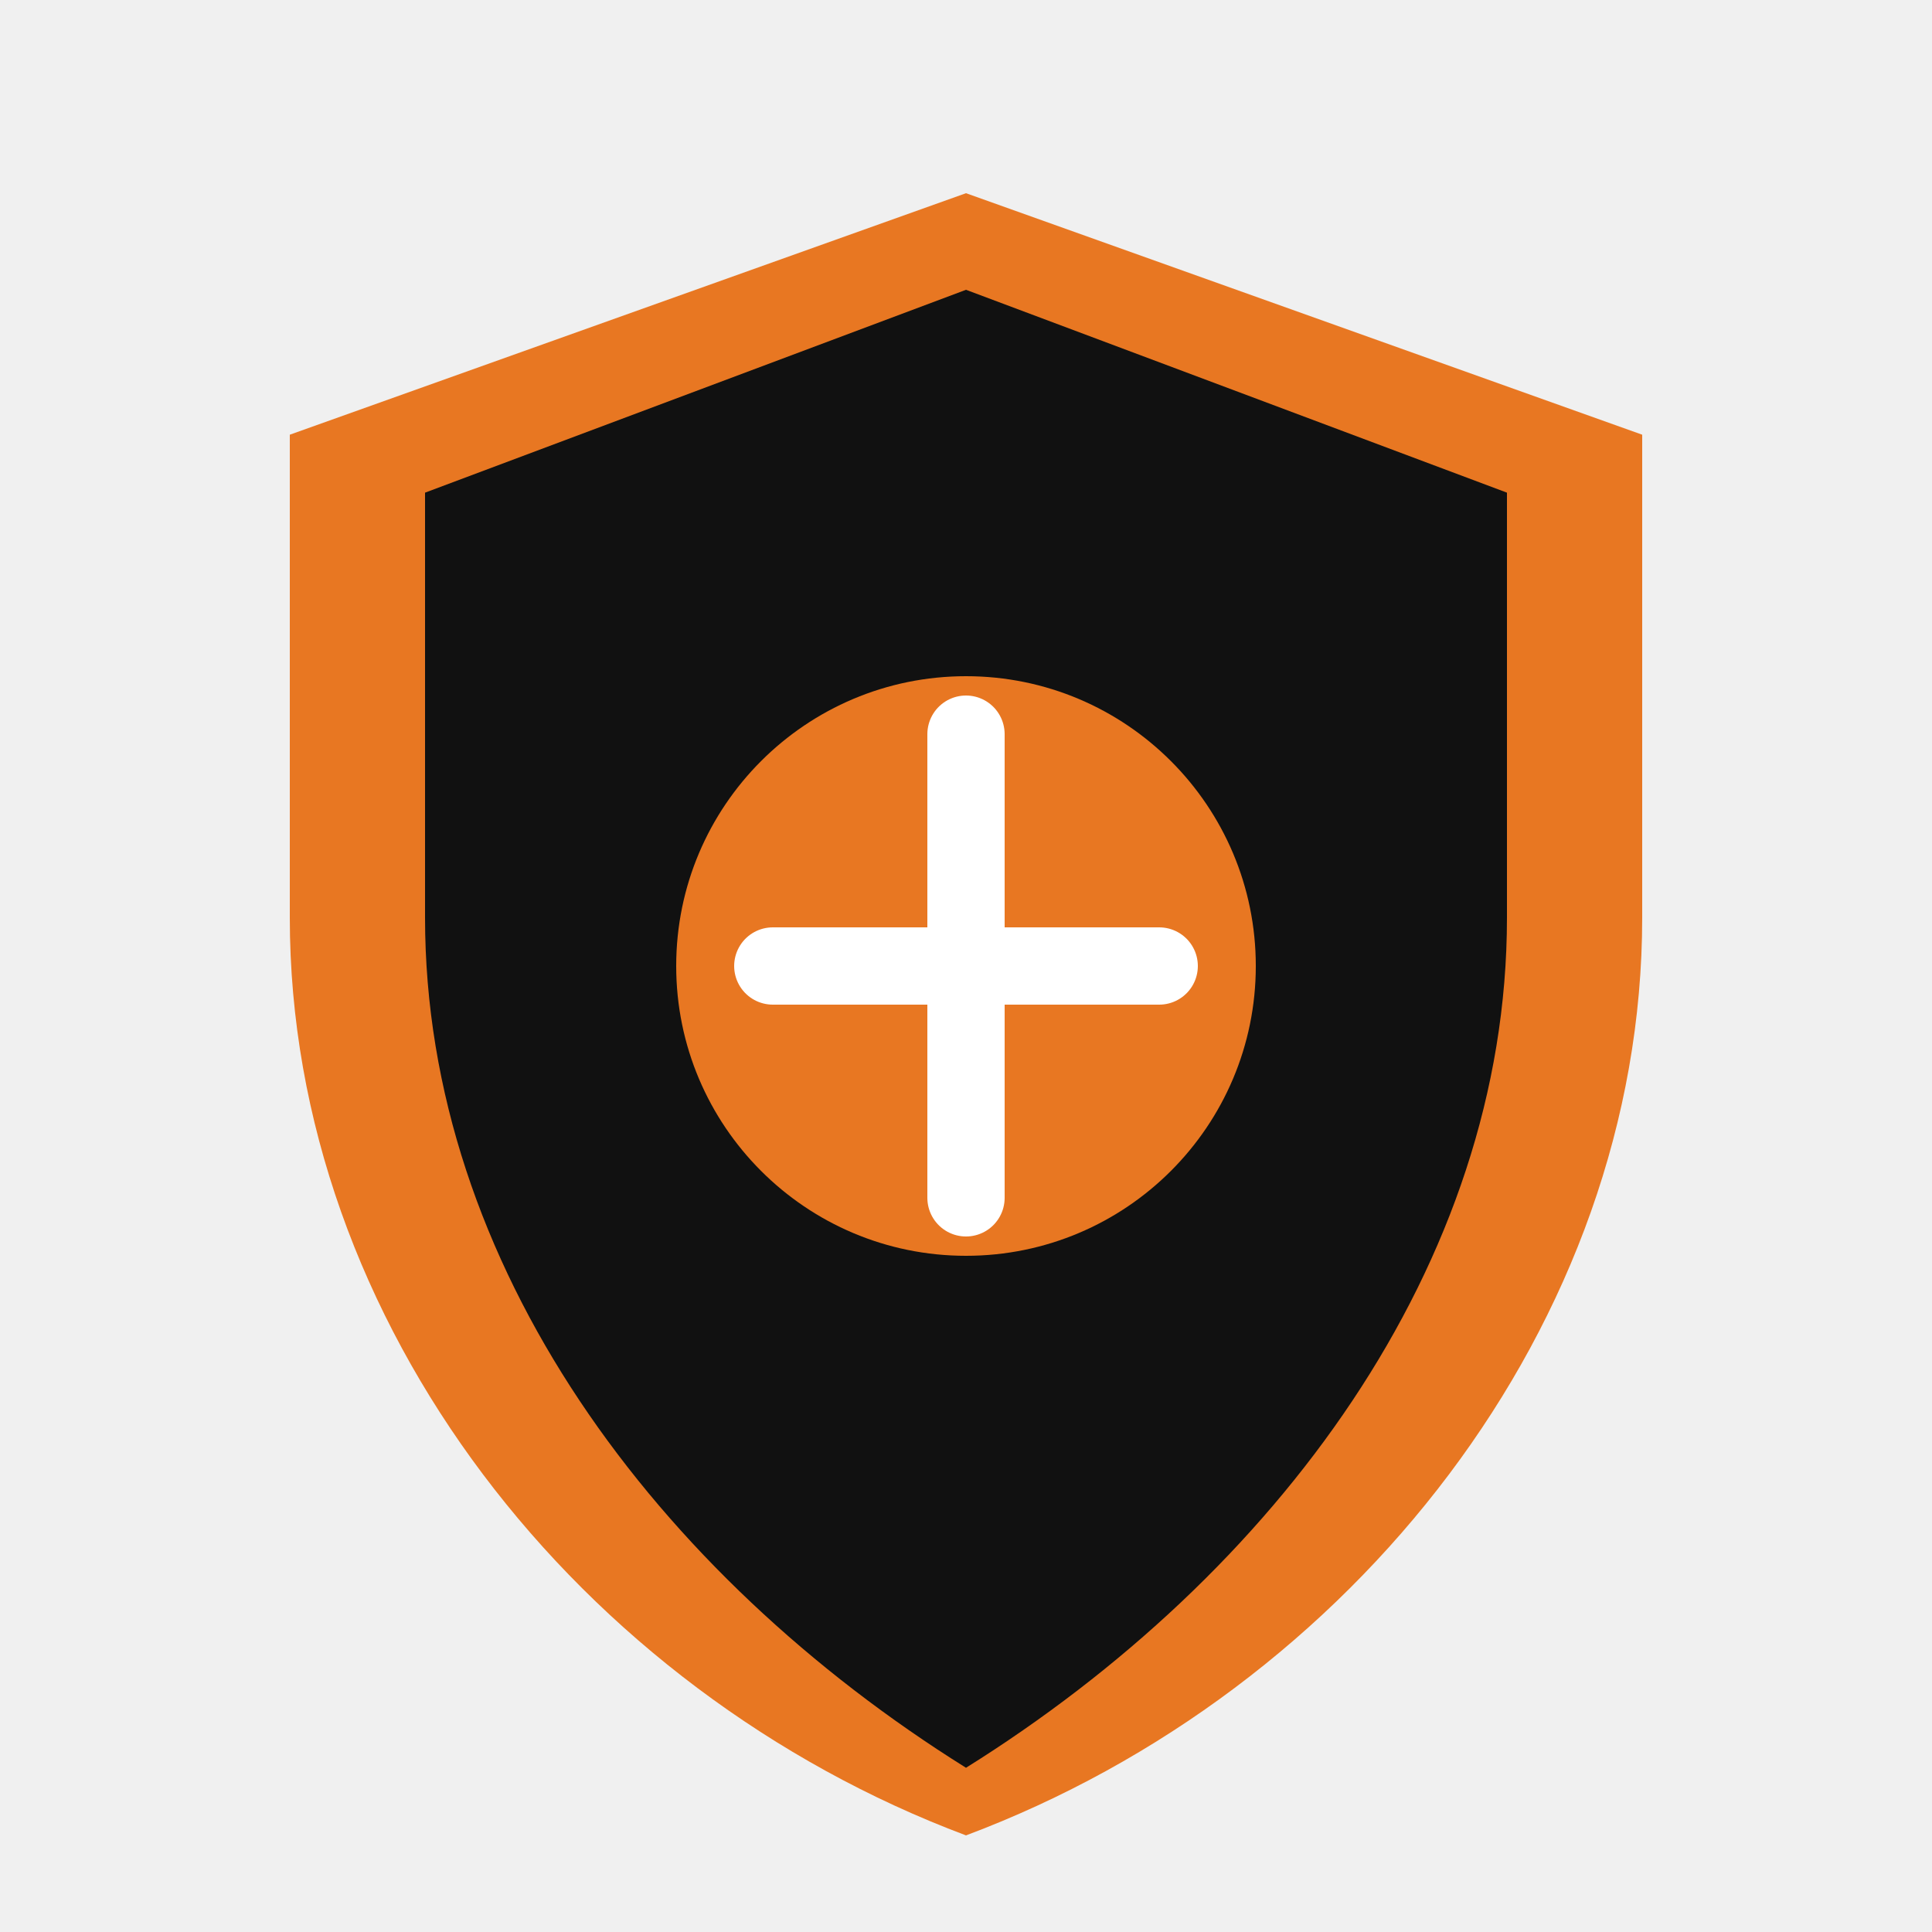
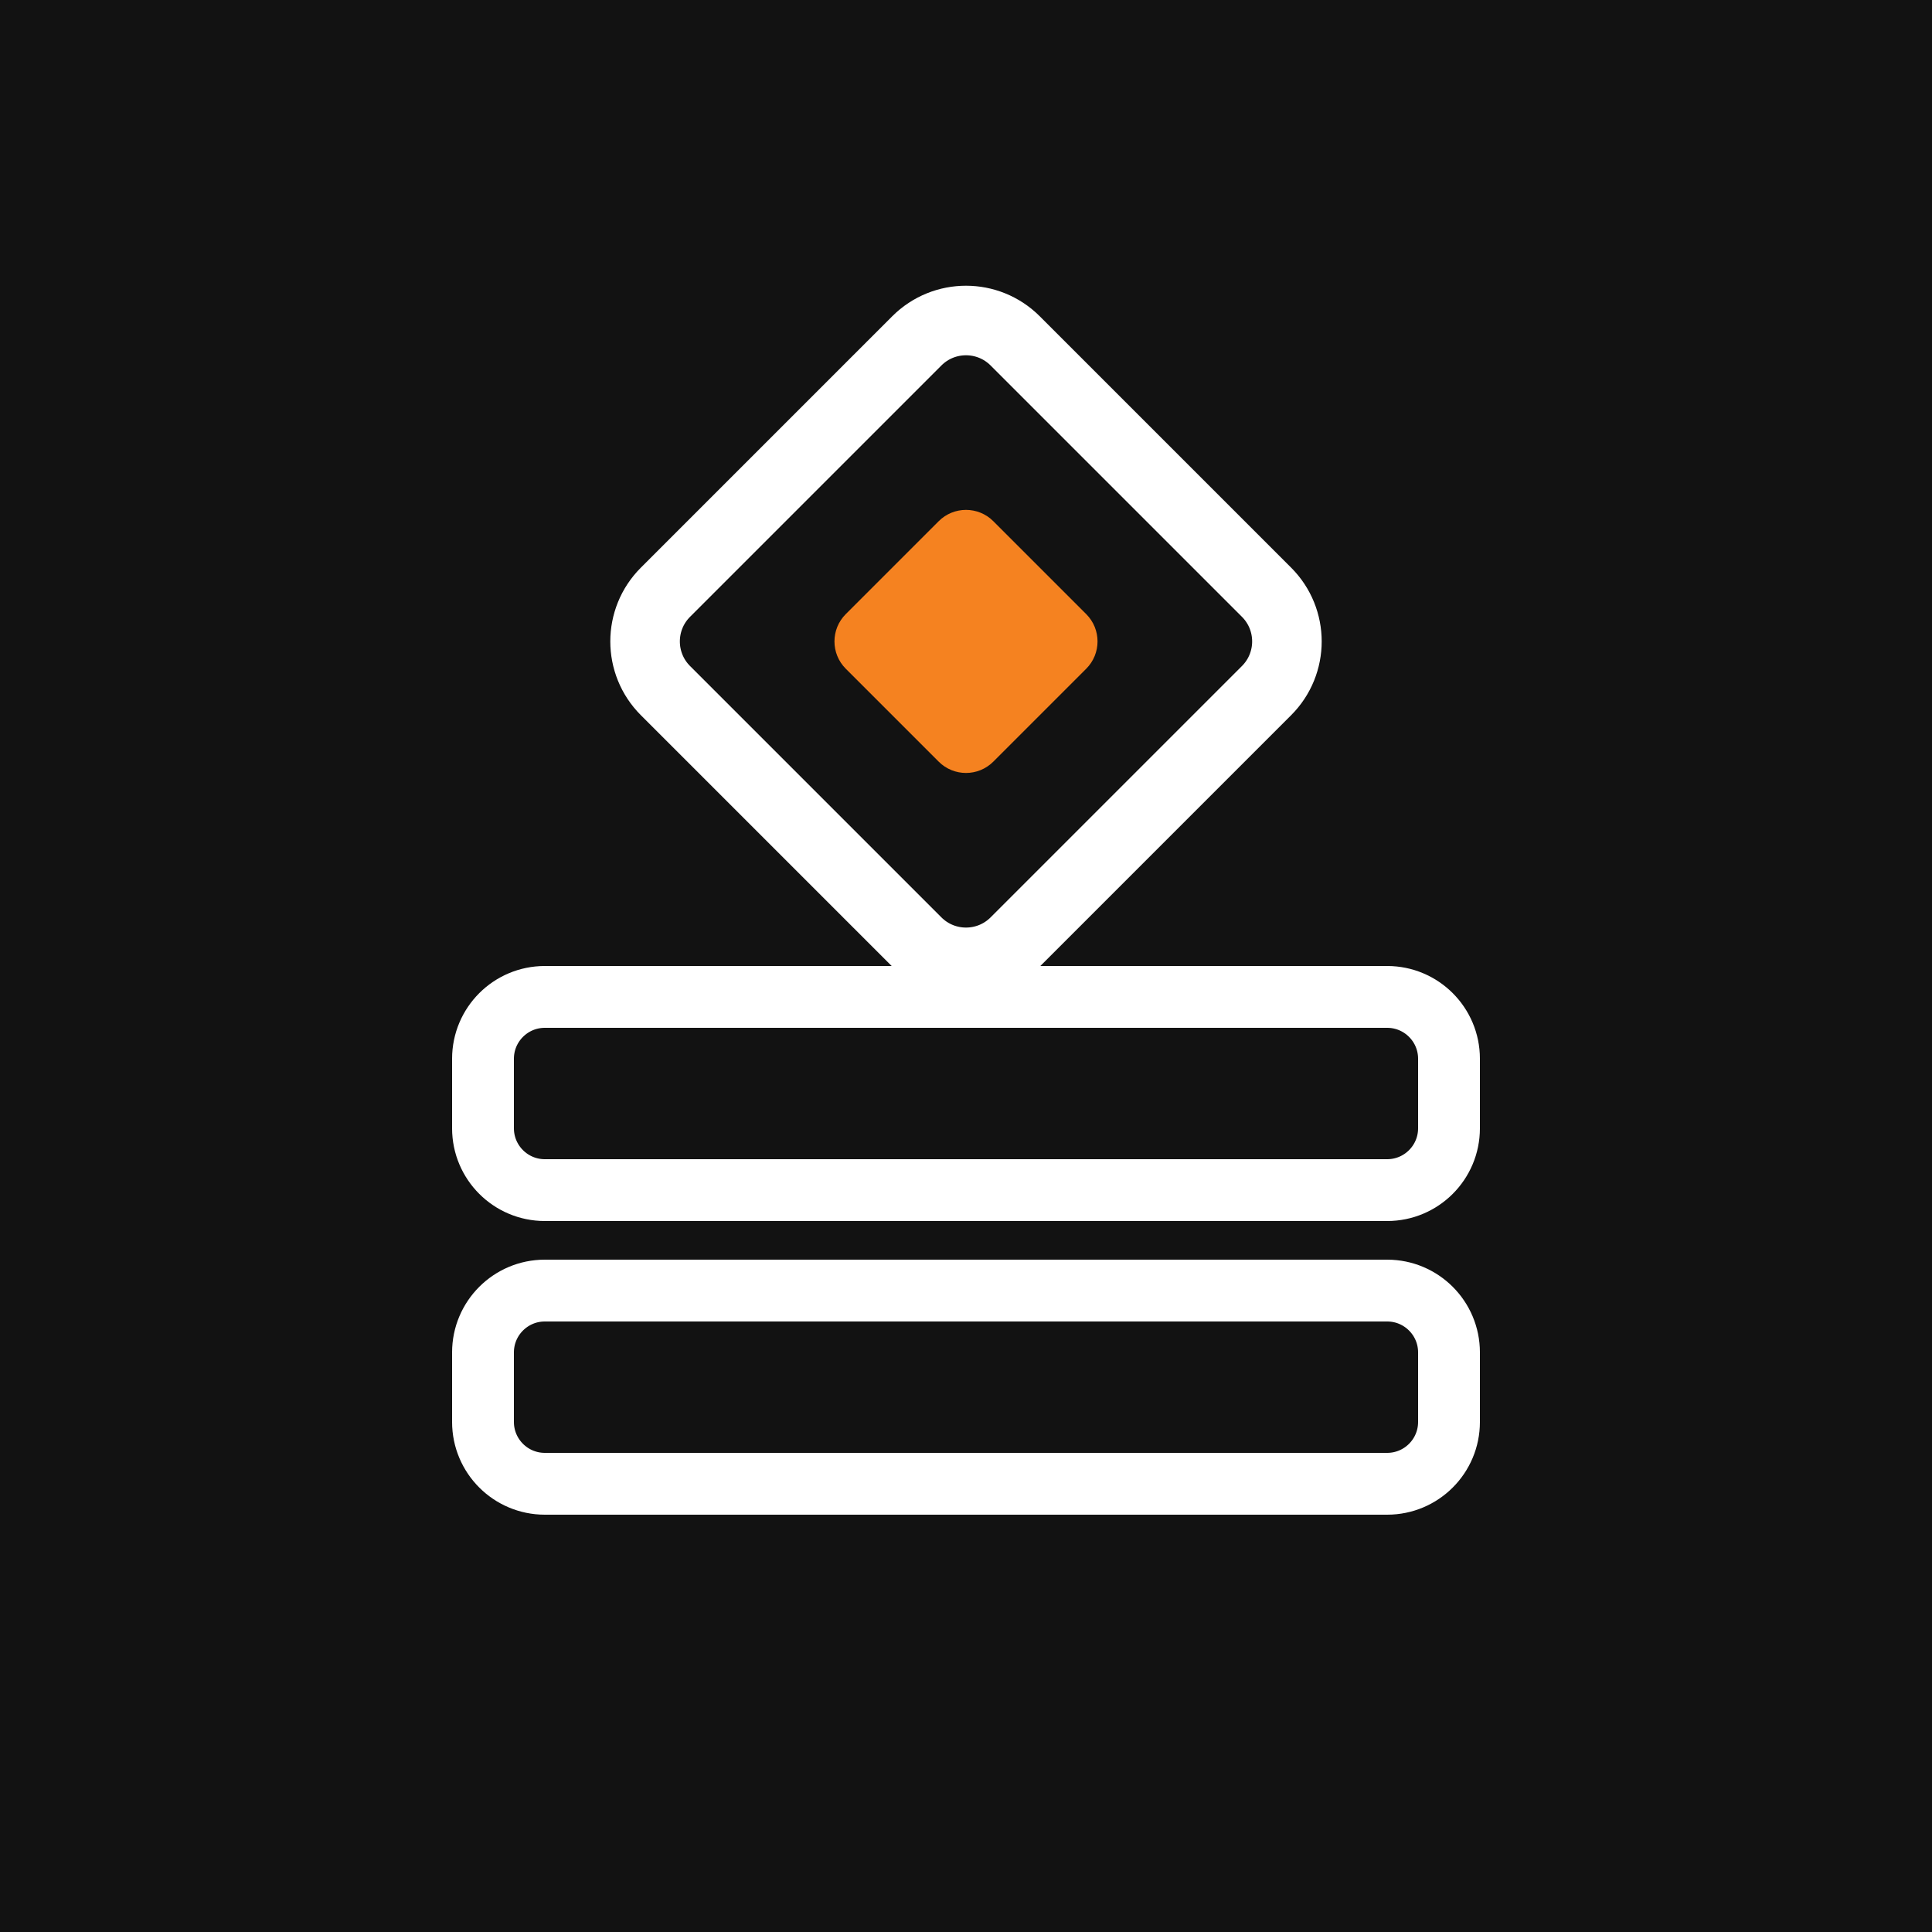
- <svg xmlns="http://www.w3.org/2000/svg" viewBox="0 0 100 100" fill="none">
-   <path d="M50 10 L85 22.5 V47.5 C85 68.5 70 87.5 50 95 C30 87.5 15 68.5 15 47.5 V22.5 L50 10 Z" fill="#E87722" />
-   <path d="M50 15 L78 25.5 V47.5 C78 65.5 66 81.5 50 91.5 C34 81.5 22 65.5 22 47.5 V25.5 L50 15 Z" fill="#111" />
-   <circle cx="50" cy="50" r="15" fill="#E87722" />
-   <path d="M50 38 V62 M40 50 H60" stroke="#fff" stroke-width="4" stroke-linecap="round" />
+ <svg xmlns="http://www.w3.org/2000/svg" viewBox="0 0 500 500" fill="none" shape-rendering="geometricPrecision">
+   <rect width="500" height="500" fill="#121212" />
+   <rect x="125" y="334" width="250" height="50" rx="16" ry="16" fill="none" stroke="#FFFFFF" stroke-width="16" />
+   <rect x="125" y="258" width="250" height="50" rx="16" ry="16" fill="none" stroke="#FFFFFF" stroke-width="16" />
+   <rect x="186" y="102" width="128" height="128" rx="18" ry="18" fill="none" stroke="#FFFFFF" stroke-width="18" transform="rotate(45 250 166)" />
+   <rect x="223" y="139" width="54" height="54" rx="10" ry="10" fill="#F58220" transform="rotate(45 250 166)" />
</svg>
